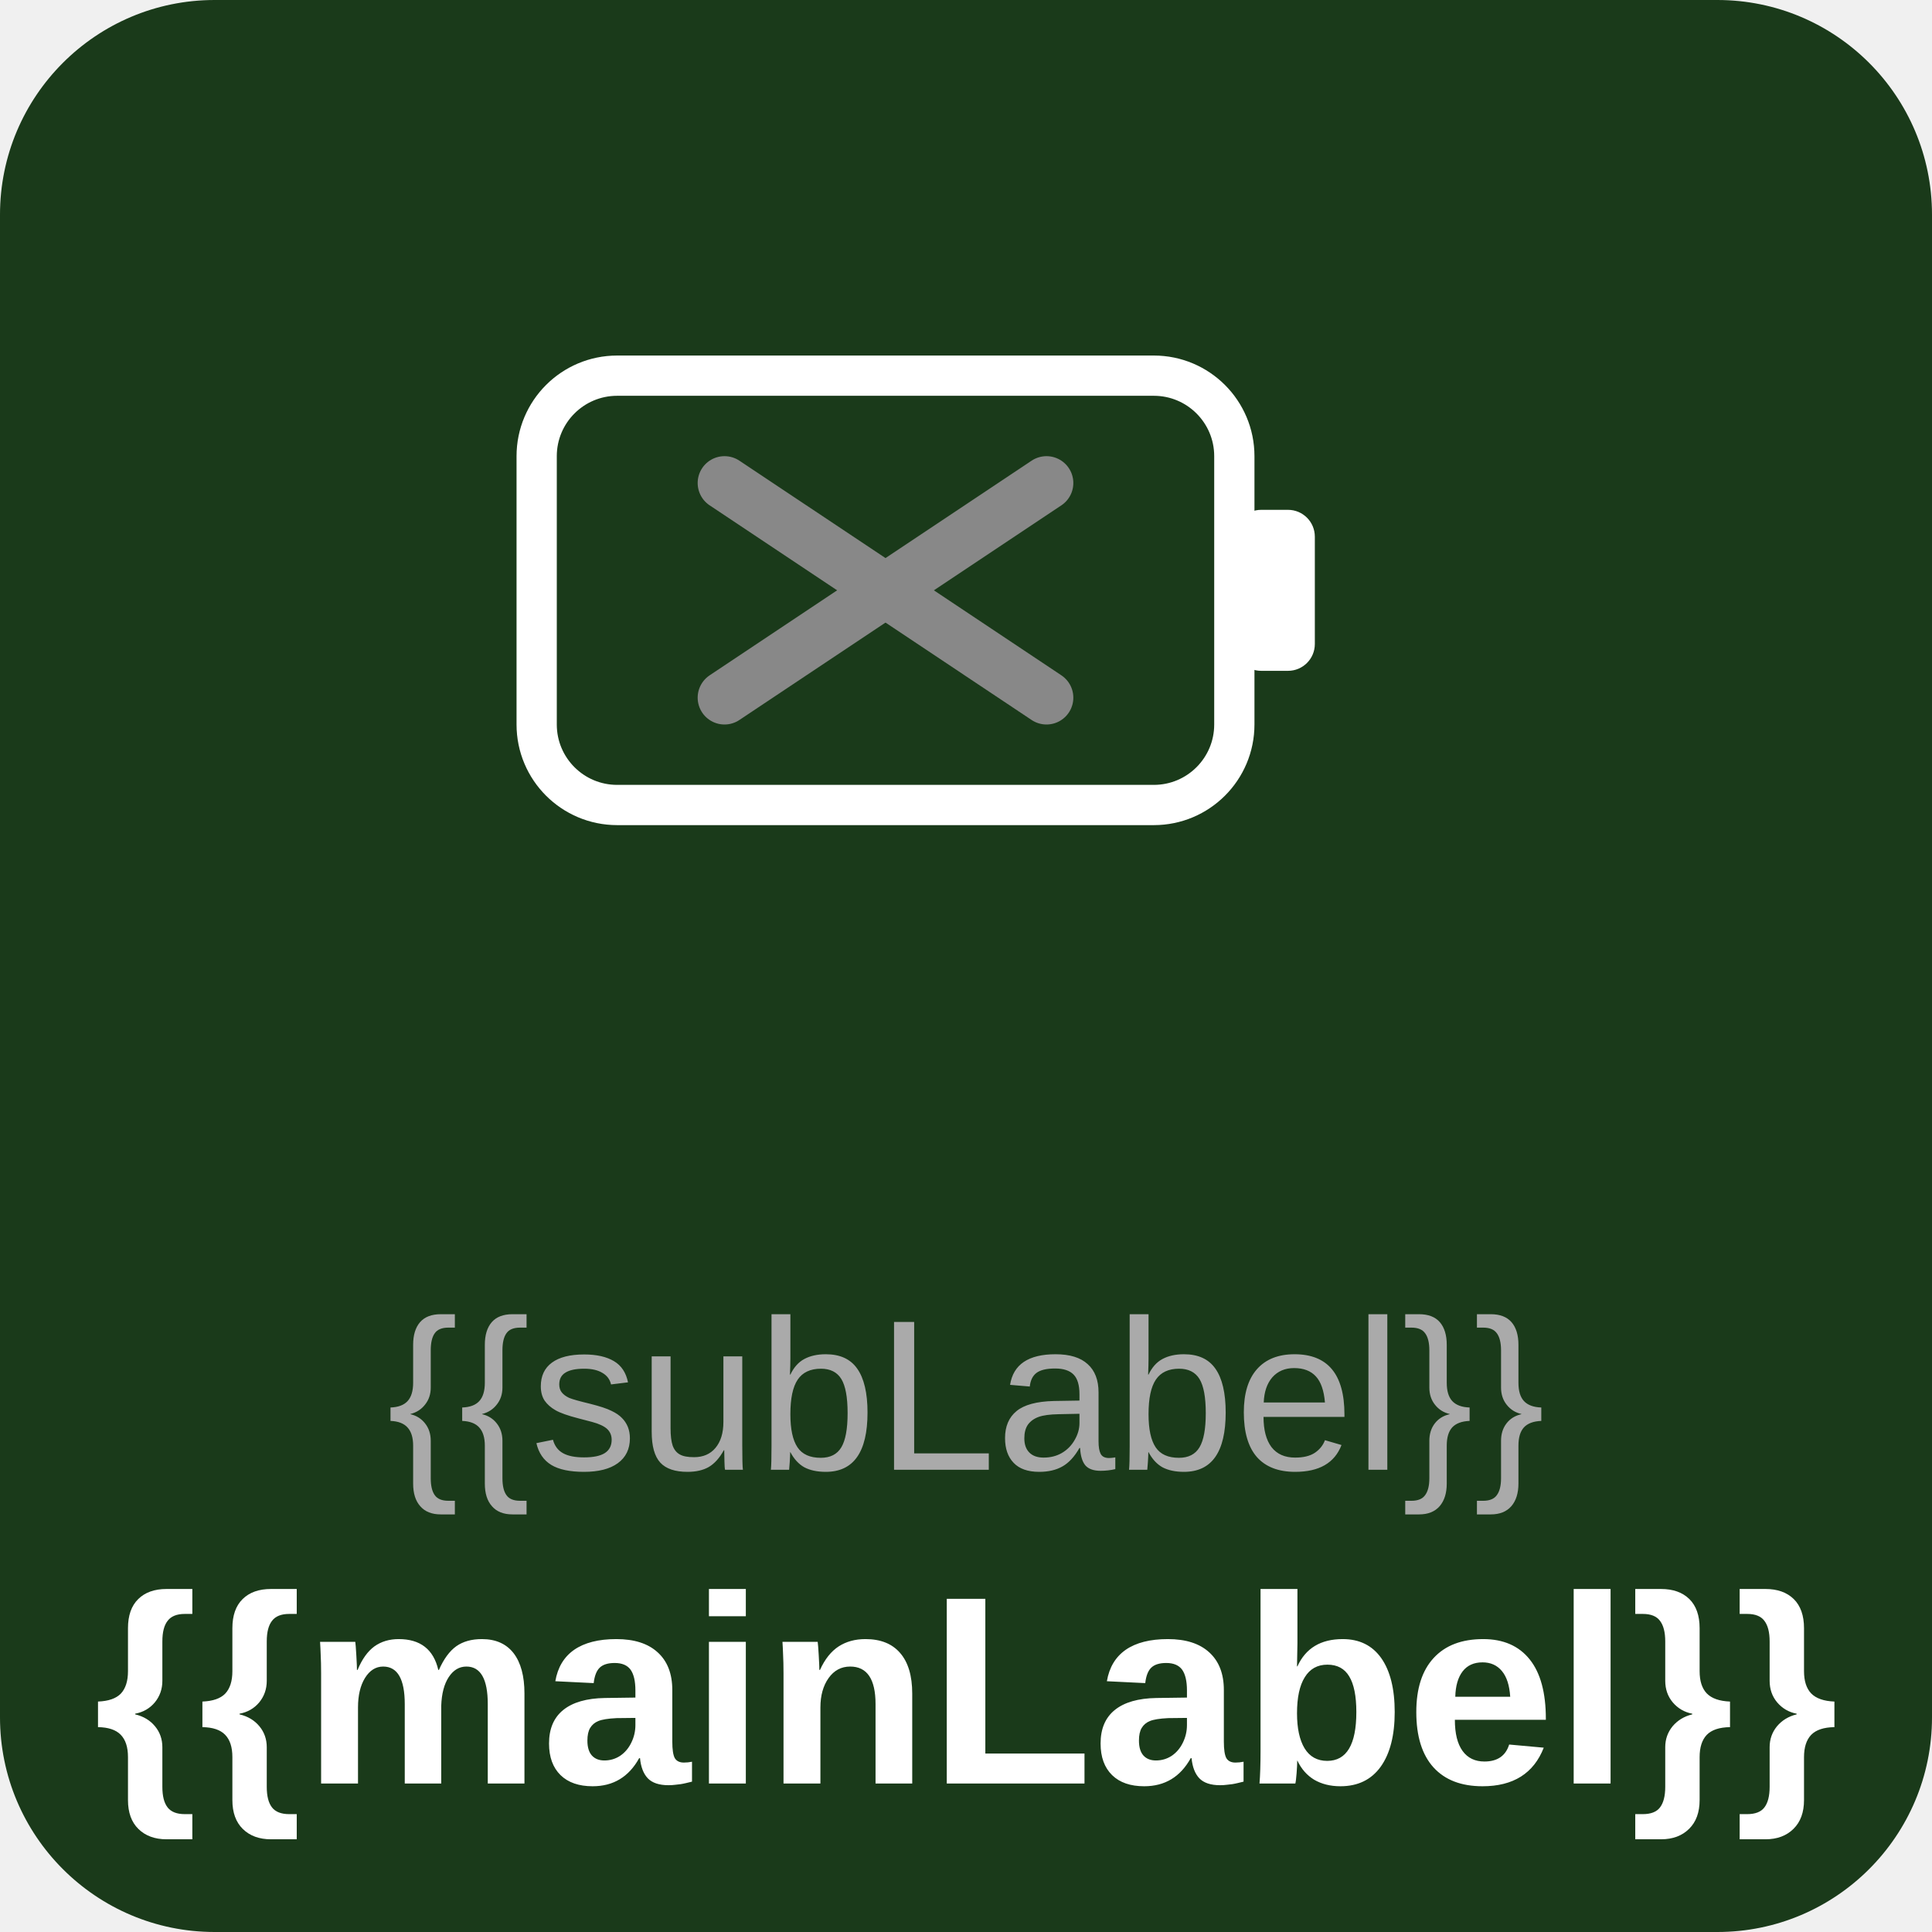
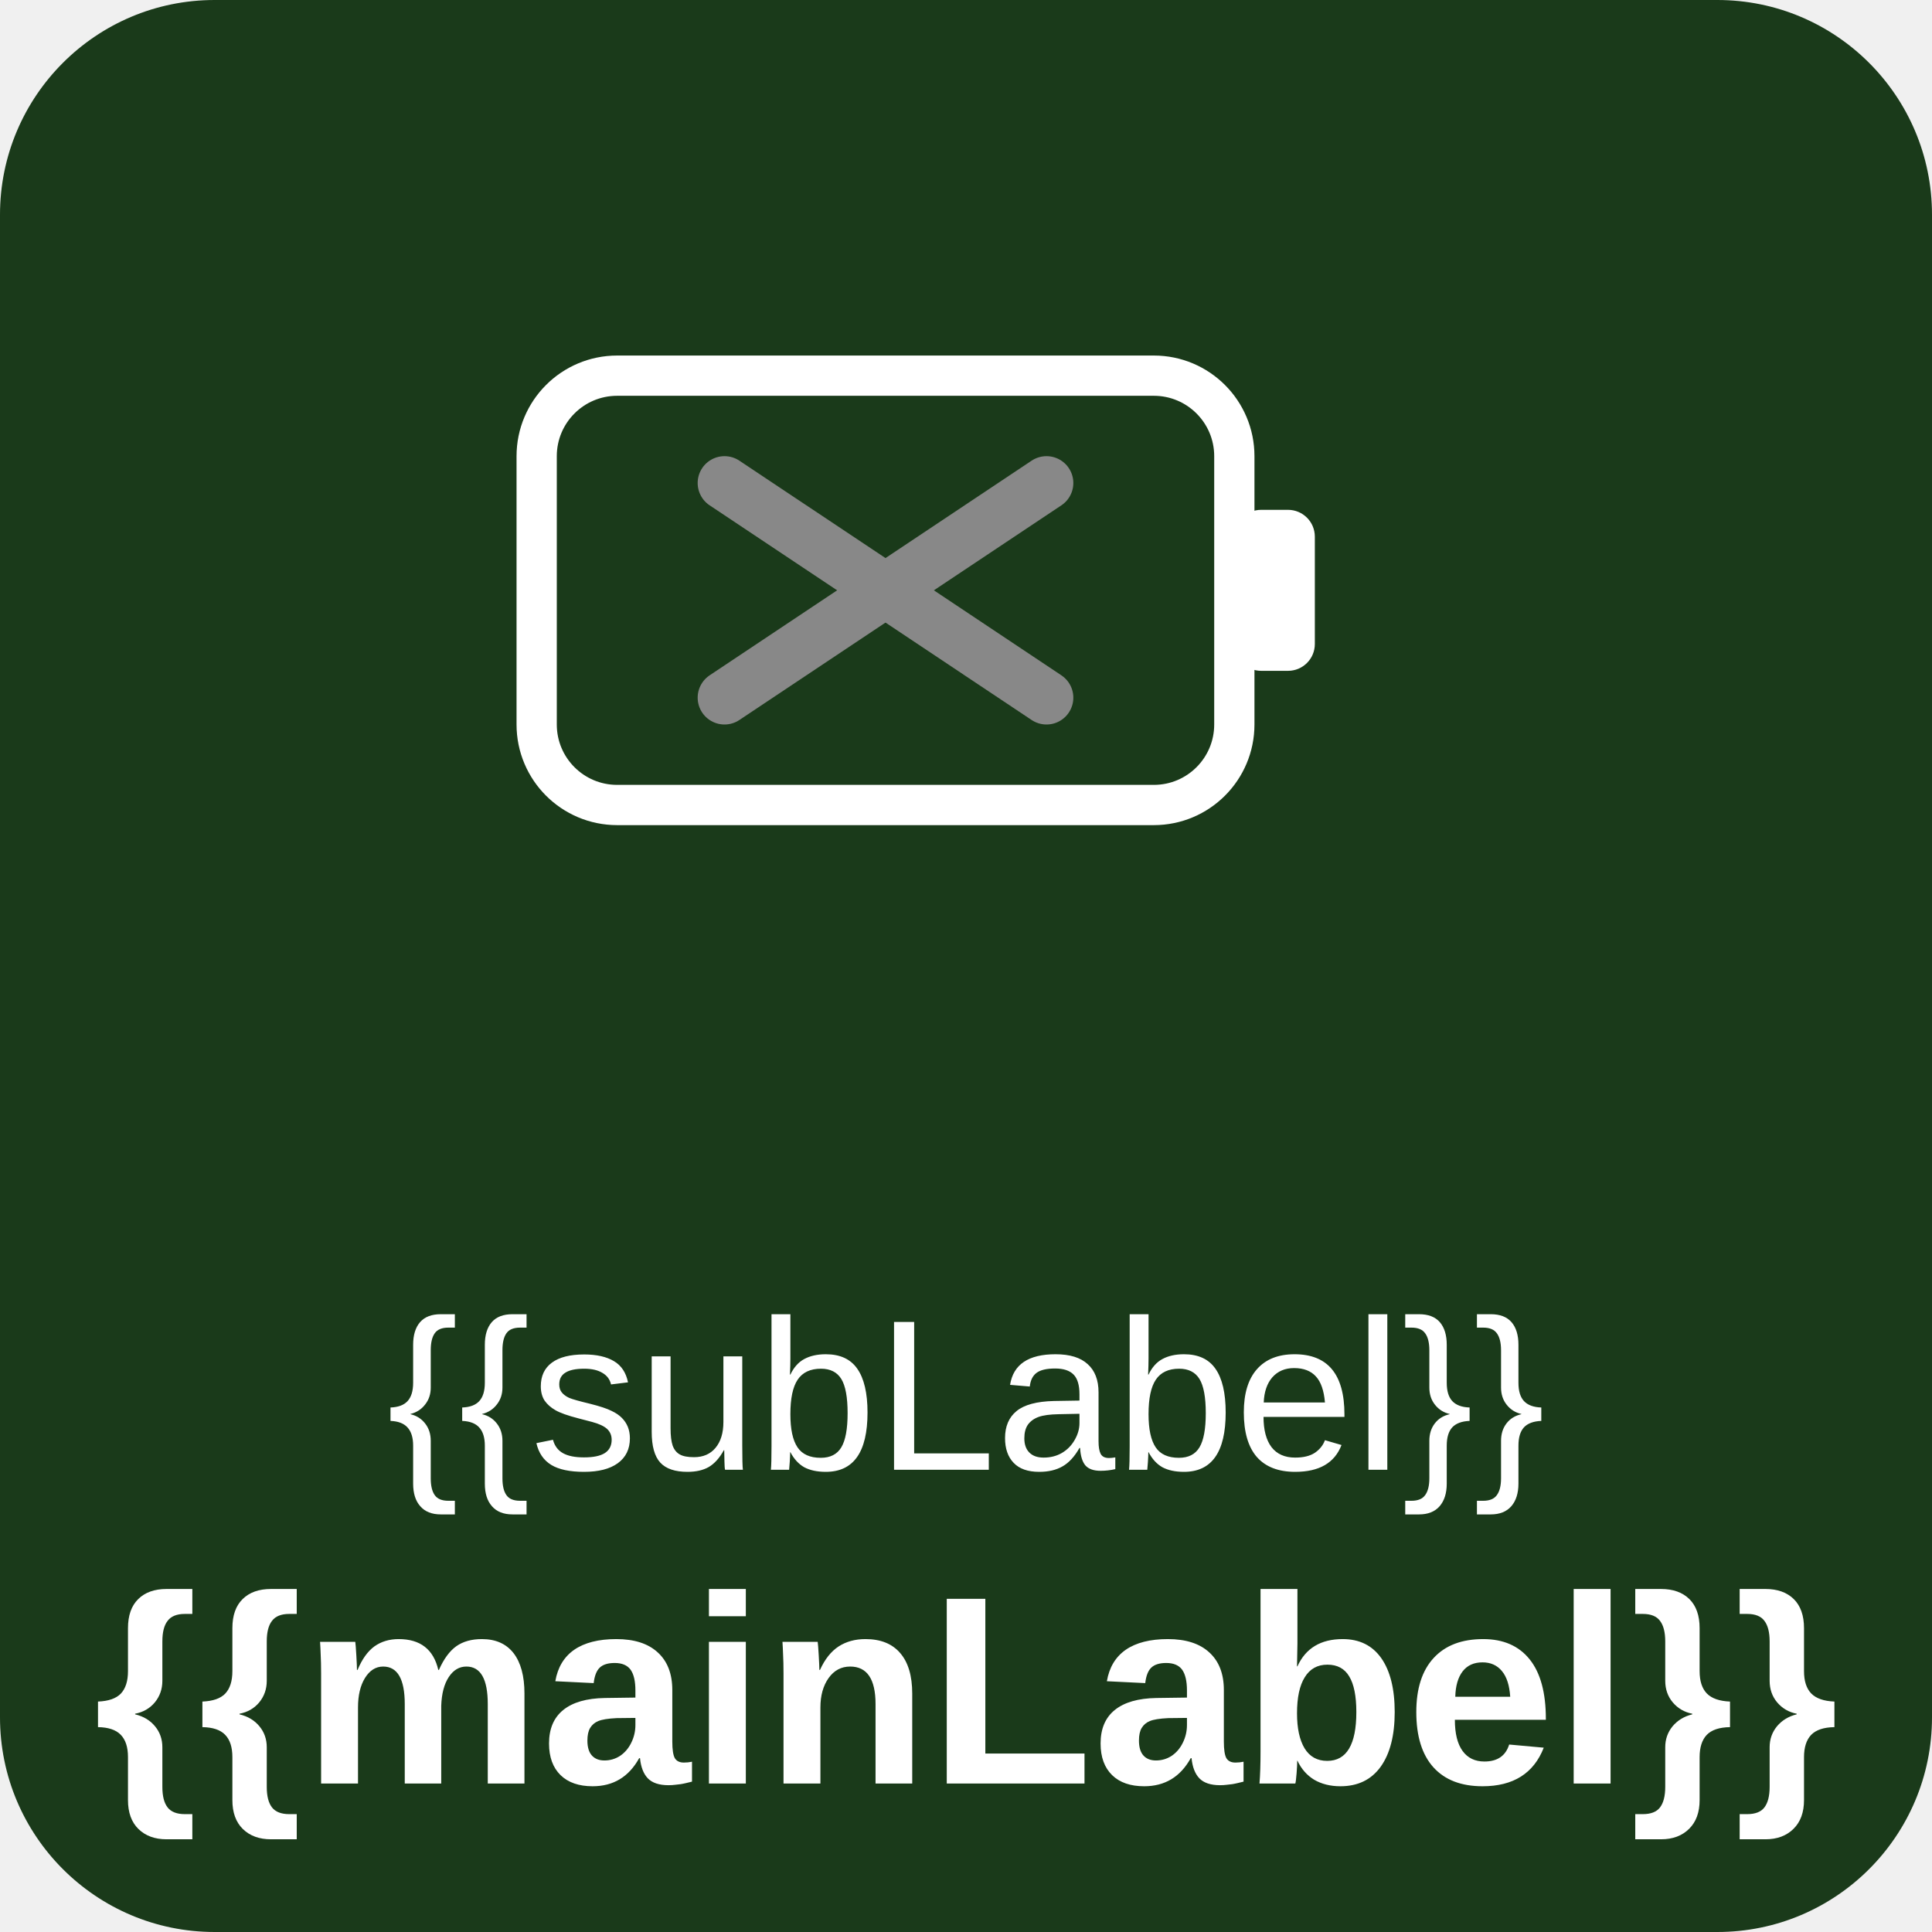
<svg xmlns="http://www.w3.org/2000/svg" viewBox="0 0 144 144">
  <g filter="url(#activity-state)">
    <rect x="0" y="0" width="144" height="144" rx="16" fill="#1a3a1a" />
    <rect x="40" y="28" width="52" height="32" rx="6" fill="none" stroke="#ffffff" stroke-width="3" />
    <rect x="92" y="38" width="6" height="12" rx="2" fill="#ffffff" />
    <line x1="54" y1="36" x2="78" y2="52" stroke="#888888" stroke-width="4" stroke-linecap="round" />
    <line x1="78" y1="36" x2="54" y2="52" stroke="#888888" stroke-width="4" stroke-linecap="round" />
-     <text x="72" y="104" text-anchor="middle" dominant-baseline="central" fill="#aaaaaa" font-family="Arial, sans-serif" font-size="16">{{subLabel}}</text>
+     <text x="72" y="104" text-anchor="middle" dominant-baseline="central" fill="#ffffff" font-family="Arial, sans-serif" font-size="16">{{subLabel}}</text>
    <text x="72" y="126" text-anchor="middle" dominant-baseline="central" fill="#ffffff" font-family="Arial, sans-serif" font-size="20" font-weight="bold">{{mainLabel}}</text>
  </g>
</svg>
